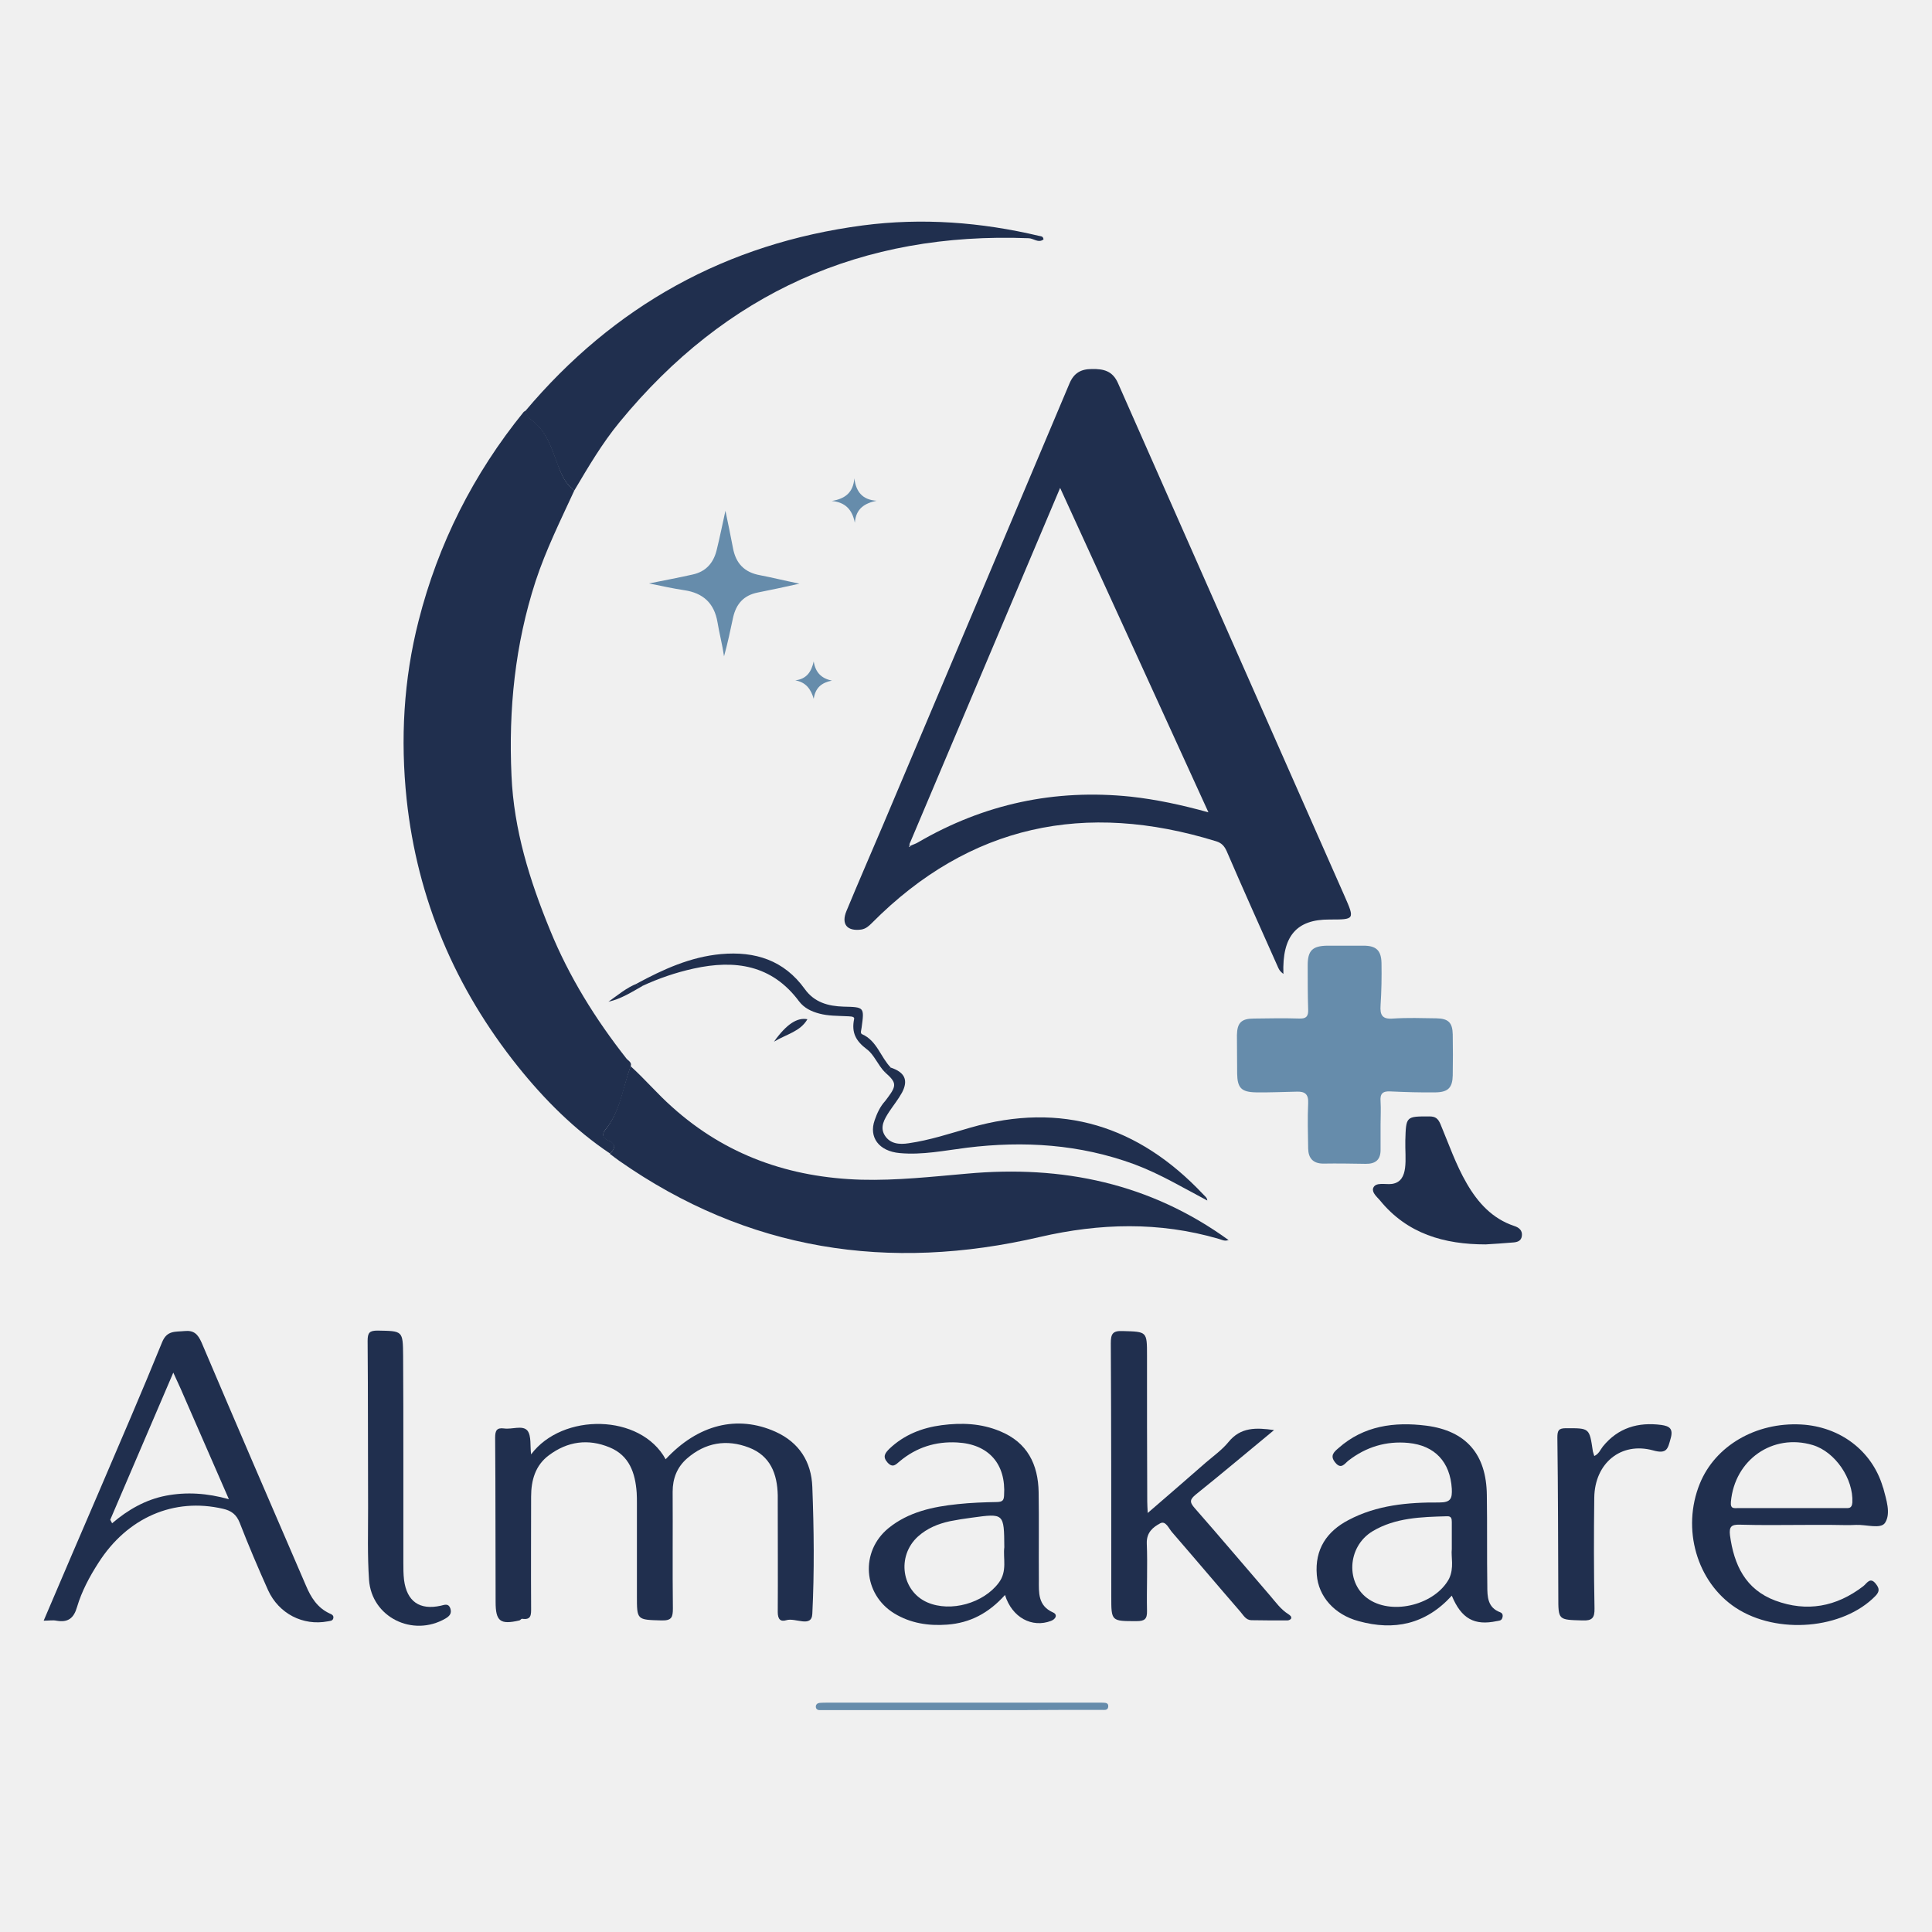
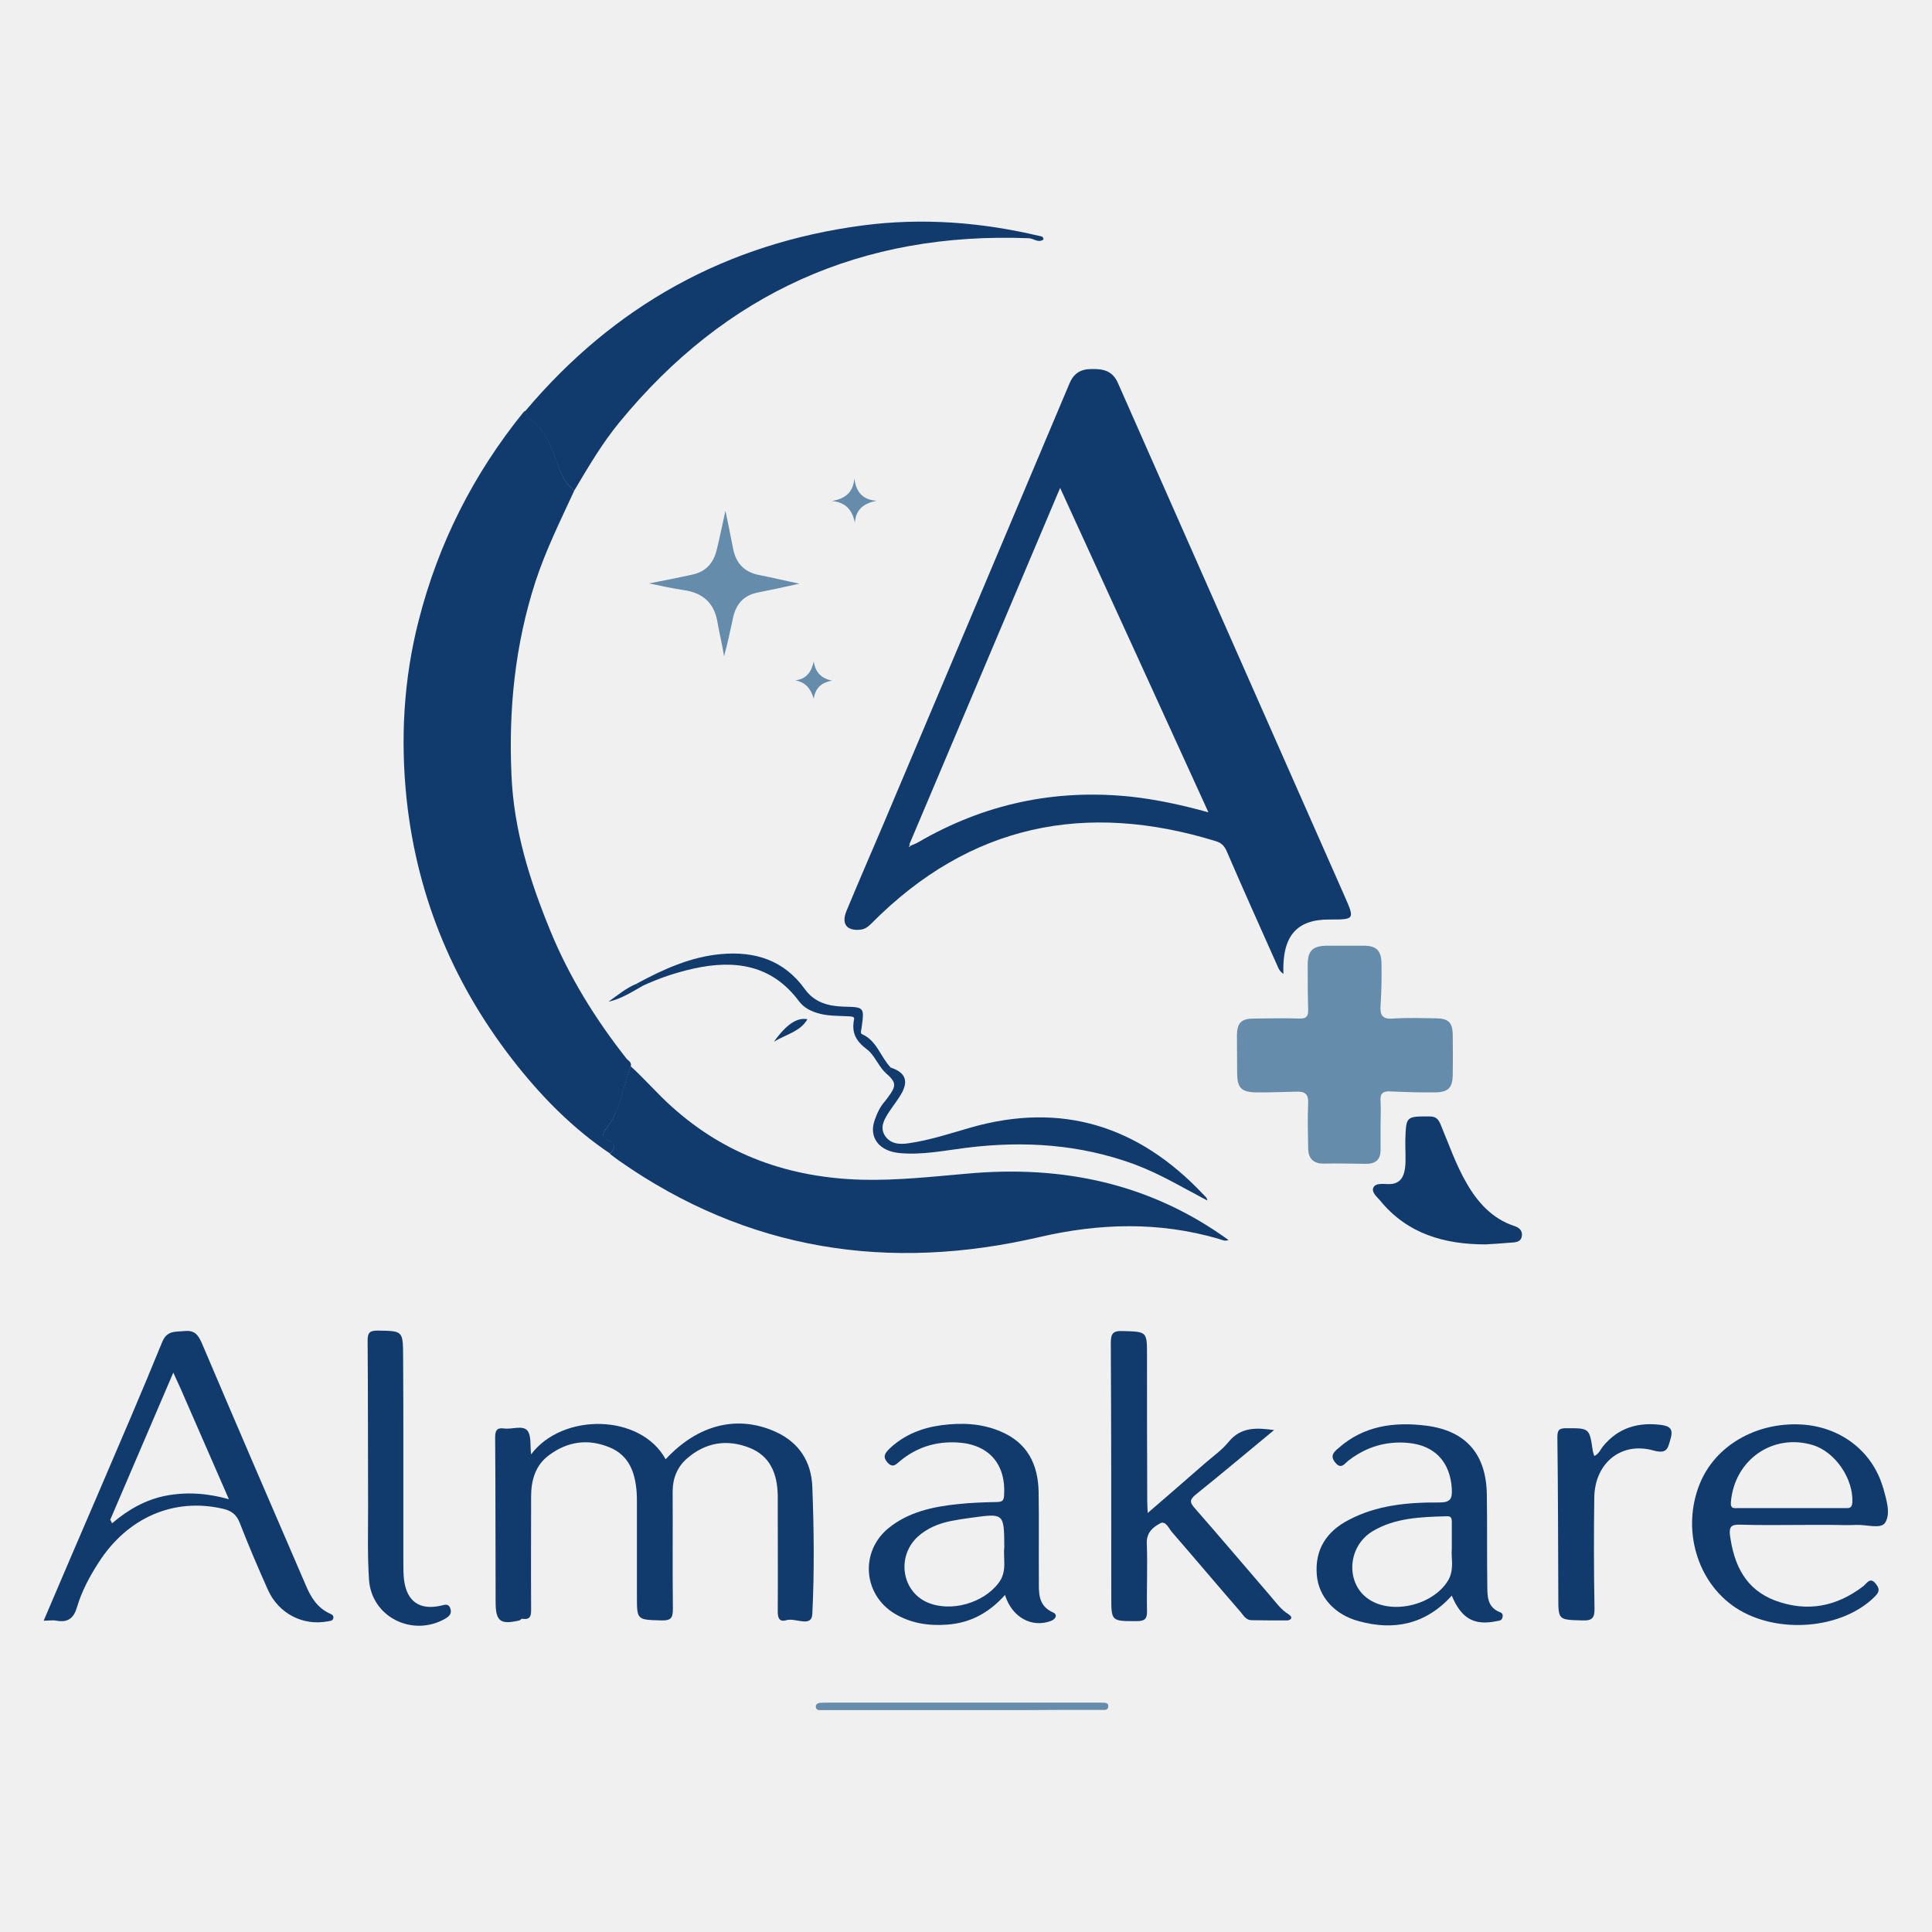
<svg xmlns="http://www.w3.org/2000/svg" version="1.1" id="Calque_1" x="0px" y="0px" viewBox="0 0 827.2 827.2" style="enable-background:new 0 0 827.2 827.2;" xml:space="preserve">
  <style type="text/css">
- 	.st0{fill:#202F4E;}
+ 	.st0{fill:#123B6D;}
	.st1{fill:#668CAB;}
	.st2{fill:#FFFFFF;}
</style>
  <g>
    <path class="st0" d="M549.5,417c-1.8-1.4-2-2.2-2.5-3.3c-7.3-16.4-14.7-32.8-21.8-49.3c-1-2.2-2.2-3.5-4.5-4.2   c-56-17.3-105.5-7.2-147.4,35c-1.3,1.3-2.6,2.5-4.6,2.8c-6,0.8-8.6-2.3-6.3-7.9c5.1-12.3,10.4-24.5,15.6-36.7   c26.7-63.1,53.3-126.1,79.9-189.2c1.9-4.5,4.9-6.2,9.6-6.2c5-0.1,8.9,0.8,11.2,6.1c32.3,73.2,64.7,146.4,97,219.6   c4.4,10,4.3,10-6.4,10C555.1,393.6,548.9,400.8,549.5,417z M389.9,362.1c1-0.5,2.1-0.8,3.1-1.4c28.3-16.5,58.6-23,91.2-19.6   c10.9,1.2,21.6,3.5,33.2,6.7c-21.3-46.6-42.1-92.3-63.5-138.9c-21.8,51.5-43,101.6-64.2,151.8c-0.3,0.6-0.6,1.2,0.3,1.6   c-0.2,0-0.5-0.1-0.7-0.1c0,0.2,0,0.3,0,0.5C389.5,362.4,389.7,362.3,389.9,362.1z" />
    <path class="st0" d="M245.9,210c-5.9,12.8-12.2,25.5-16.6,38.9c-8.8,27.1-11.6,54.8-10.3,83.2c1,23.2,7.8,44.9,16.5,66.1   c8.1,19.9,19.4,38.1,32.7,55c0.8,1,2.3,1.5,1.9,3.2c-3.4,9.2-4.3,19.3-10.9,27.3c-1.3,1.6-1.4,3.4,1,4.4c3.5,1.4,3.6,3.4,1,5.8   c-15.2-10.2-28-23-39.4-37.2c-26.9-33.6-43.1-71.7-47.7-114.5c-2.7-25.7-1.3-51.2,5.1-76.3c8.4-33.1,23.5-63,45-89.5   c0.2-0.2,0.5-0.4,0.8-0.5c0.7,1.1,1.1,2.7,2,3.4c7.1,4.9,9.2,12.7,12,20C240.5,203.4,242.2,207.3,245.9,210z" />
    <path class="st0" d="M261.1,494c2.6-2.4,2.5-4.4-1-5.8c-2.4-1-2.3-2.8-1-4.4c6.5-8,7.4-18.1,10.9-27.3c6.2,5.6,11.5,11.9,17.7,17.4   c23.1,20.8,50.4,30.3,81.1,31.2c15.2,0.4,30.3-1.3,45.3-2.6c40.7-3.7,78.4,4.1,112,28.5l-0.1-0.1c-1.6,0.7-2.9-0.1-4.3-0.5   c-25.4-7.4-50.8-6.7-76.4-0.8c-64.7,15.1-125.2,5.9-180.2-32.6C263.7,496,262.4,495,261.1,494z" />
    <path class="st0" d="M245.9,210c-3.7-2.6-5.4-6.5-7-10.6c-2.8-7.4-4.9-15.1-12-20c-1-0.7-1.4-2.2-2-3.4   c38-45.1,86.1-71.8,144.6-79.5c25.3-3.3,50.5-1.4,75.4,4.5c0.7,0.2,1.7,0,1.9,1.5c-2.2,1.7-4.2-0.4-6.3-0.5   c-71.5-2.8-129.8,23.4-175.2,78.7C257.8,189.8,251.9,199.9,245.9,210z" />
    <path class="st1" d="M591.1,481.6c0,3.5,0,7,0,10.5c0.1,4.5-2.2,6.3-6.5,6.2c-6-0.1-12-0.2-18-0.1c-4.4,0-6.4-2.3-6.5-6.4   c-0.1-6.5-0.3-13,0-19.5c0.2-3.9-1.5-5-4.8-4.9c-5.8,0.1-11.6,0.4-17.5,0.3c-6.3-0.1-8-1.9-8.1-8c0-5.5-0.1-11-0.1-16.5   c0.1-5.3,1.9-7.1,7.3-7.1c6.5-0.1,13-0.2,19.5,0c2.9,0.1,3.8-1,3.7-3.8c-0.2-6.3-0.2-12.7-0.2-19c0-6.3,2-8.3,8.4-8.4   c5.2,0,10.3,0,15.5,0c5.4,0,7.6,2,7.7,7.5c0.1,6,0,12-0.4,18c-0.3,4.2,0.7,6.1,5.4,5.7c6.1-0.4,12.3-0.2,18.5-0.1   c5.1,0.1,6.9,1.8,7,6.9c0.1,5.8,0.1,11.7,0,17.5c-0.1,5.2-1.9,7.2-7.2,7.3c-6.5,0.1-13-0.1-19.5-0.4c-3.3-0.2-4.5,1-4.2,4.3   C591.3,474.9,591.1,478.2,591.1,481.6C591.1,481.6,591.1,481.6,591.1,481.6z" />
    <path class="st0" d="M227.4,622.7c13.4-17.9,46.9-17.5,57.6,2.1c13.8-14.9,30.7-19.1,47-11.8c10.2,4.6,15.4,12.9,15.8,23.6   c0.7,18.1,0.9,36.3,0,54.4c-0.3,6.1-7.3,1.5-11.1,2.7c-2.6,0.8-3.7-0.5-3.7-3.5c0.1-15.3,0-30.6,0-46c0-1.3,0-2.7,0-4   c-0.2-9.2-3.2-16.9-12.3-20.4c-9.6-3.7-18.7-2.2-26.6,4.7c-4.2,3.7-6.1,8.5-6.1,14.2c0.1,16.7-0.1,33.3,0.1,50   c0,3.7-0.5,5.2-4.8,5.1c-10.7-0.3-10.6-0.1-10.6-10.7c0-13.2,0-26.3,0-39.5c0-1.5,0-3-0.1-4.5c-0.6-8.4-3.1-15.9-11.6-19.4   c-9.2-3.8-18-2.6-26,3.4c-5.8,4.3-7.6,10.7-7.6,17.7c0,15.8-0.1,31.6,0,47.5c0,2.9,0.2,5.4-3.8,4.8c-0.4-0.1-0.8,0.6-1.2,0.7   c-8.2,1.9-10.2,0.4-10.2-7.9c-0.1-23.5,0-47-0.2-70.4c0-3,0.7-4.3,3.8-3.9c3.4,0.5,7.9-1.5,10,0.9   C227.6,614.8,226.9,619.1,227.4,622.7z" />
    <path class="st0" d="M18.7,693.9c8.1-19,15.9-37.2,23.7-55.3c9.1-21.3,18.3-42.5,27-63.9c2.1-5.2,5.7-4.4,9.6-4.8   c4-0.4,5.7,1.3,7.3,4.9c14.8,34.8,29.7,69.4,44.7,104.1c2.1,5,4.9,9.5,10.1,11.9c0.9,0.4,1.9,0.8,1.6,2.1c-0.3,1.2-1.5,1.1-2.4,1.3   c-10.6,2-20.9-3.3-25.5-13.3c-4.3-9.6-8.4-19.2-12.2-29c-1.4-3.5-3.6-5.1-7.1-5.9c-21-4.9-41,3.7-53.4,23.2   c-3.8,5.9-7.1,12.1-9.1,18.8c-1.4,4.9-3.9,6.8-8.9,5.9C22.6,693.6,21.1,693.9,18.7,693.9z M74.2,587.7c-9.2,21.5-18.1,42.2-27,63   c0.3,0.5,0.5,1,0.8,1.5c6.8-5.8,14.3-10.1,23-11.8c8.9-1.7,17.7-1.1,27,1.5c-6.7-15.4-13.2-30.2-19.6-44.9   C77.2,594.1,75.8,591.3,74.2,587.7z" />
    <path class="st0" d="M491.4,647.8c8.8-7.6,16.9-14.6,25-21.7c3.3-2.8,6.9-5.4,9.6-8.7c5.2-6.4,11.8-6.2,19.5-5.1   c-11.4,9.4-22.3,18.6-33.4,27.5c-2.7,2.2-2.9,3.3-0.5,6c10.9,12.4,21.5,25,32.3,37.5c2.4,2.8,4.5,5.8,7.7,7.8   c0.7,0.5,1.5,1,1.2,1.9c-0.2,0.4-1,0.8-1.6,0.8c-5.2,0-10.3,0-15.5-0.1c-2.3-0.1-3.3-2.1-4.6-3.6c-9.8-11.3-19.5-22.8-29.3-34.1   c-1.4-1.6-2.7-5-5-3.8c-3,1.6-5.9,3.8-5.8,8.5c0.4,9.6-0.1,19.3,0.1,29c0.1,3.6-1.1,4.4-4.5,4.4c-10.8,0-10.8,0.1-10.8-10.5   c0-36.1,0-72.3-0.2-108.4c0-4,0.7-5.5,5.1-5.3c10.4,0.3,10.4,0.1,10.4,10.5c0,20.8,0,41.6,0.1,62.5   C491.2,644.1,491.3,645.5,491.4,647.8z" />
    <path class="st0" d="M621.6,683.2c-11.2,12.3-24.7,15.1-39.9,10.9c-10.4-2.8-17.2-10.6-17.9-19.8c-0.9-10.9,4.2-18.6,13.6-23.5   c12.1-6.4,25.4-7.6,38.8-7.5c5,0,5.6-1.7,5.4-5.9c-0.7-11.4-7.2-18.5-18.6-19.6c-9.5-0.9-18.1,1.7-25.7,7.6   c-1.6,1.3-3.1,3.9-5.6,0.8c-2.4-2.9-0.6-4.5,1.4-6.2c10.8-9.6,23.9-11.3,37.5-9.6c17.2,2.2,25.8,12.3,26,29.7c0.2,13,0,26,0.2,39   c0,4.5,0.1,9.2,5.5,11.2c1.1,0.4,1.3,1.4,0.9,2.5c-0.4,1.2-1.5,1.1-2.4,1.3C631.3,696.1,625.7,693.1,621.6,683.2z M621.6,663.3   c0-4.9,0-8.2,0-11.6c0-1.5-0.2-2.6-2.1-2.5c-11,0.3-22.1,0.6-31.8,6.4c-11,6.6-11.7,22.7-1.4,29.3c10.4,6.7,28.2,2,34.1-8.9   C622.7,671.3,621.2,666.4,621.6,663.3z" />
    <path class="st0" d="M430.3,682.9c-7,7.8-15,12-24.8,12.7c-8,0.6-15.7-0.6-22.6-4.8c-13.4-8.2-14.7-26.5-2.5-36.5   c8.6-7,19.1-9.2,29.7-10.3c5.6-0.6,11.3-0.8,16.9-0.9c2.1-0.1,2.8-0.6,2.9-2.8c0.9-13.5-6.6-22-20.1-22.7c-9.2-0.5-17.4,2.1-24.5,8   c-1.7,1.4-3,3.1-5.3,0.6c-2.2-2.5-1.1-4,0.8-5.9c6.3-6,14-9,22.4-10.1c8.5-1.1,16.9-0.8,25,2.6c11.7,4.8,16.3,14.2,16.5,26.1   c0.2,12.5,0,25,0.1,37.5c0,5.4-0.5,11.1,6.1,14c2,0.9,1.2,2.8-0.9,3.6C441.9,697.1,433.3,692.6,430.3,682.9z M430,662.5   c-0.1-14.6-0.1-14.6-13.9-12.7c-3.1,0.4-6.3,0.9-9.3,1.5c-5.1,1.1-9.8,3-13.8,6.6c-9.2,8.4-7,23.4,4.1,28.2c10,4.3,24,0.3,30.5-8.4   C431.4,672.7,429.4,667.1,430,662.5z" />
    <path class="st0" d="M773.8,652.9c-9.7,0-19.3,0.2-29-0.1c-3.6-0.1-4.5,1-4.1,4.5c1.7,12.7,6.6,23.2,19.4,28   c13.5,5,26.1,2.7,37.6-6.1c1.6-1.2,3-4.3,5.5-1c1.4,1.8,1.7,3.1-0.2,5.1c-13.9,14.3-42.1,16.7-59.8,5.1   c-16.7-11-23.3-33.8-15.4-53.2c6.6-16.2,24-26.3,43.3-25.3c16.8,0.9,30.4,11.3,35,26.6c0,0.2,0.1,0.3,0.2,0.5c1.3,5,3.4,11,0.8,15   c-1.8,2.8-8.1,0.7-12.4,0.9c-3.5,0.2-7,0-10.5,0C780.8,652.9,777.3,652.9,773.8,652.9z M767.3,645.7   C767.3,645.7,767.3,645.7,767.3,645.7c7.5,0,15,0,22.5,0c1.7,0,3.1,0.3,3.3-2.4c0.5-10.1-7.3-21.7-17-24.6   c-17.1-5.1-33.4,6.3-35,24.3c-0.3,3.2,1.4,2.7,3.2,2.7C752,645.7,759.7,645.7,767.3,645.7z" />
    <path class="st0" d="M172.7,624.1c0,15,0,30,0,44.9c0,2.5,0,5,0.3,7.5c1.2,9.2,6.7,13,15.7,11c1.7-0.4,3.3-1.1,4.1,1.1   c0.7,2.1-0.2,3.3-2.1,4.4c-14,8.1-31.6-0.6-32.7-16.6c-0.7-10.3-0.4-20.6-0.4-30.9c-0.1-23.8,0-47.6-0.2-71.4   c0-3.5,0.8-4.4,4.3-4.4c10.8,0.2,10.8,0,10.9,10.9C172.7,595.1,172.7,609.6,172.7,624.1C172.7,624.1,172.7,624.1,172.7,624.1z" />
    <path class="st0" d="M636.1,532.8c-17.7,0-33.6-4.5-45.3-18.9c-1.2-1.4-3.4-3.2-2.9-5.1c0.9-2.9,5.4-1.5,8.1-1.9   c7.5-1.1,5.5-10.9,5.7-18.6c0.3-10.4,0.3-10.3,10.3-10.3c2.7,0,3.7,1,4.7,3.2c3.6,8.6,6.6,17.4,11.3,25.5   c4.8,8.3,11,15.1,20.3,18.2c2.2,0.7,3.6,2,3.3,4.3c-0.3,2.3-2.2,2.7-4.1,2.8C643.7,532.3,639.9,532.6,636.1,532.8z" />
    <path class="st0" d="M682.6,623.4c2-0.9,2.6-2.7,3.7-4.1c6.5-8,15.1-10.5,25-9.2c3.5,0.5,5.2,1.6,4,5.8c-1.2,4.3-1.5,6.8-7.5,5.1   c-13.8-3.8-25,5.5-25.2,20.2c-0.2,15.8-0.2,31.6,0.1,47.4c0.1,4.1-1,5.4-5.2,5.2c-10.4-0.3-10.3-0.1-10.3-10.4   c-0.1-22.6-0.1-45.2-0.4-67.9c0-3,0.5-4,3.7-4c10.1,0,10-0.2,11.5,9.9C682.2,622.2,682.4,622.7,682.6,623.4z" />
    <path class="st0" d="M516.9,514c-10.3-5.4-20.2-11.4-31.2-15.5c-23.4-8.6-47.3-10.1-71.7-7.1c-9.6,1.2-19.1,3.2-28.8,2.3   c-8.9-0.8-13.3-6.8-10.7-14.1c1-2.9,2.3-5.8,4.5-8.2c0.4-0.5,0.8-1.1,1.2-1.6c3.8-5.1,3.6-6.4-1.3-10.7c0.8-0.7,1.6-1.4,2.5-2   c6,2,7.6,5.4,4.8,10.7c-1.6,2.9-3.7,5.5-5.5,8.2c-2,3.1-4.1,6.5-1.9,10.1c2.3,3.7,6.3,4,10.2,3.4c9.1-1.3,17.8-4.2,26.5-6.7   c39.1-11.2,72-0.7,99.5,28.4C515.8,512.1,516.9,512.8,516.9,514L516.9,514z" />
    <path class="st1" d="M342.3,249.9c-6.7,1.5-12.3,2.7-17.9,3.8c-6,1.2-9.2,4.9-10.5,10.6c-1.2,5.5-2.3,11-3.9,16.7   c-0.7-4.9-2-9.7-2.8-14.6c-1.4-8.2-6.2-12.5-14.2-13.7c-4.7-0.7-9.3-1.7-15.1-2.9c7-1.4,12.8-2.5,18.6-3.8   c5.6-1.2,8.9-4.8,10.3-10.3c1.4-5.6,2.5-11.2,3.8-17c1.1,5.3,2.2,10.5,3.2,15.8c1.2,6.7,4.9,10.6,11.7,11.8   C330.7,247.3,335.9,248.6,342.3,249.9z" />
    <path class="st0" d="M381.4,457.1c-0.8,0.7-1.6,1.4-2.5,2c-3-3-4.6-7.5-7.7-9.8c-4.8-3.6-6.7-7.2-5.5-13c0.3-1.3-2.1-1.1-3.4-1.2   c-3.8-0.2-7.6-0.1-11.4-1.1c-3.5-0.9-6.6-2.4-8.8-5.3c-11.6-15.6-27.4-17.9-45.1-14c-7.7,1.7-15,4.2-22.1,7.5   c-0.9-0.1-2.1,0.5-2.2-1.1c11.3-6.1,22.9-11.4,36-12.6c14.6-1.3,27,2.6,35.9,15c4.1,5.7,10,7.3,16.6,7.5c8.9,0.2,8.9,0.2,7.7,9   c-0.1,1-0.7,2.4,0.2,2.8C375.5,445.6,377,452.6,381.4,457.1z" />
    <path class="st1" d="M412.3,732.2c-19.1,0-38.3,0-57.4,0c-1.3,0-2.7,0-4,0c-0.9,0-1.6-0.5-1.6-1.5c0-0.9,0.7-1.5,1.6-1.6   c1.2-0.1,2.3-0.1,3.5-0.1c38.3,0,76.5,0,114.8,0c0.8,0,1.7,0,2.5,0c1.3,0.1,3-0.2,2.8,1.8c-0.2,1.6-1.7,1.3-2.8,1.3   c-11.8,0-23.6,0-35.4,0.1C428.3,732.2,420.3,732.2,412.3,732.2z" />
    <path class="st1" d="M356.1,214.5c5.6-0.9,9.2-3.5,9.7-9.7c0.7,5.8,3.5,9.2,9.5,9.6c-5.1,1.1-8.8,3.3-9.3,9.4   C364.9,218.1,361.8,215,356.1,214.5z" />
    <path class="st1" d="M340.5,291.3c5-0.6,6.9-3.8,7.9-8.1c0.7,4.6,3.2,7.3,7.8,8.2c-4.5,0.9-7.1,3.1-7.8,7.8   C347.2,295.1,345.1,292.1,340.5,291.3z" />
    <path class="st0" d="M331.4,446c5.3-7.5,10-10.5,14.3-9.6C342.6,441.7,336.9,442.7,331.4,446z" />
    <path class="st0" d="M272.8,421.1c0.1,1.6,1.3,1,2.2,1.1c-4.6,2.6-9.1,5.5-14.5,6.7C264.5,426.1,268.2,422.9,272.8,421.1z" />
    <path class="st1" d="M516.9,514.1c0.1,0.1,0.3,0.1,0.4,0.2C517.2,514.2,517,514.1,516.9,514.1C516.9,514,516.9,514.1,516.9,514.1z" />
    <path class="st0" d="M526.1,531.1l-0.1,0.1c0,0,0-0.2,0-0.2C526,530.9,526.1,531.1,526.1,531.1z" />
    <path class="st2" d="M389.9,362.1c-0.2,0.2-0.4,0.3-0.6,0.5c0-0.2,0-0.3,0-0.5c0.2,0,0.5,0.1,0.7,0.1   C390,362.2,389.9,362.1,389.9,362.1z" />
  </g>
</svg>
